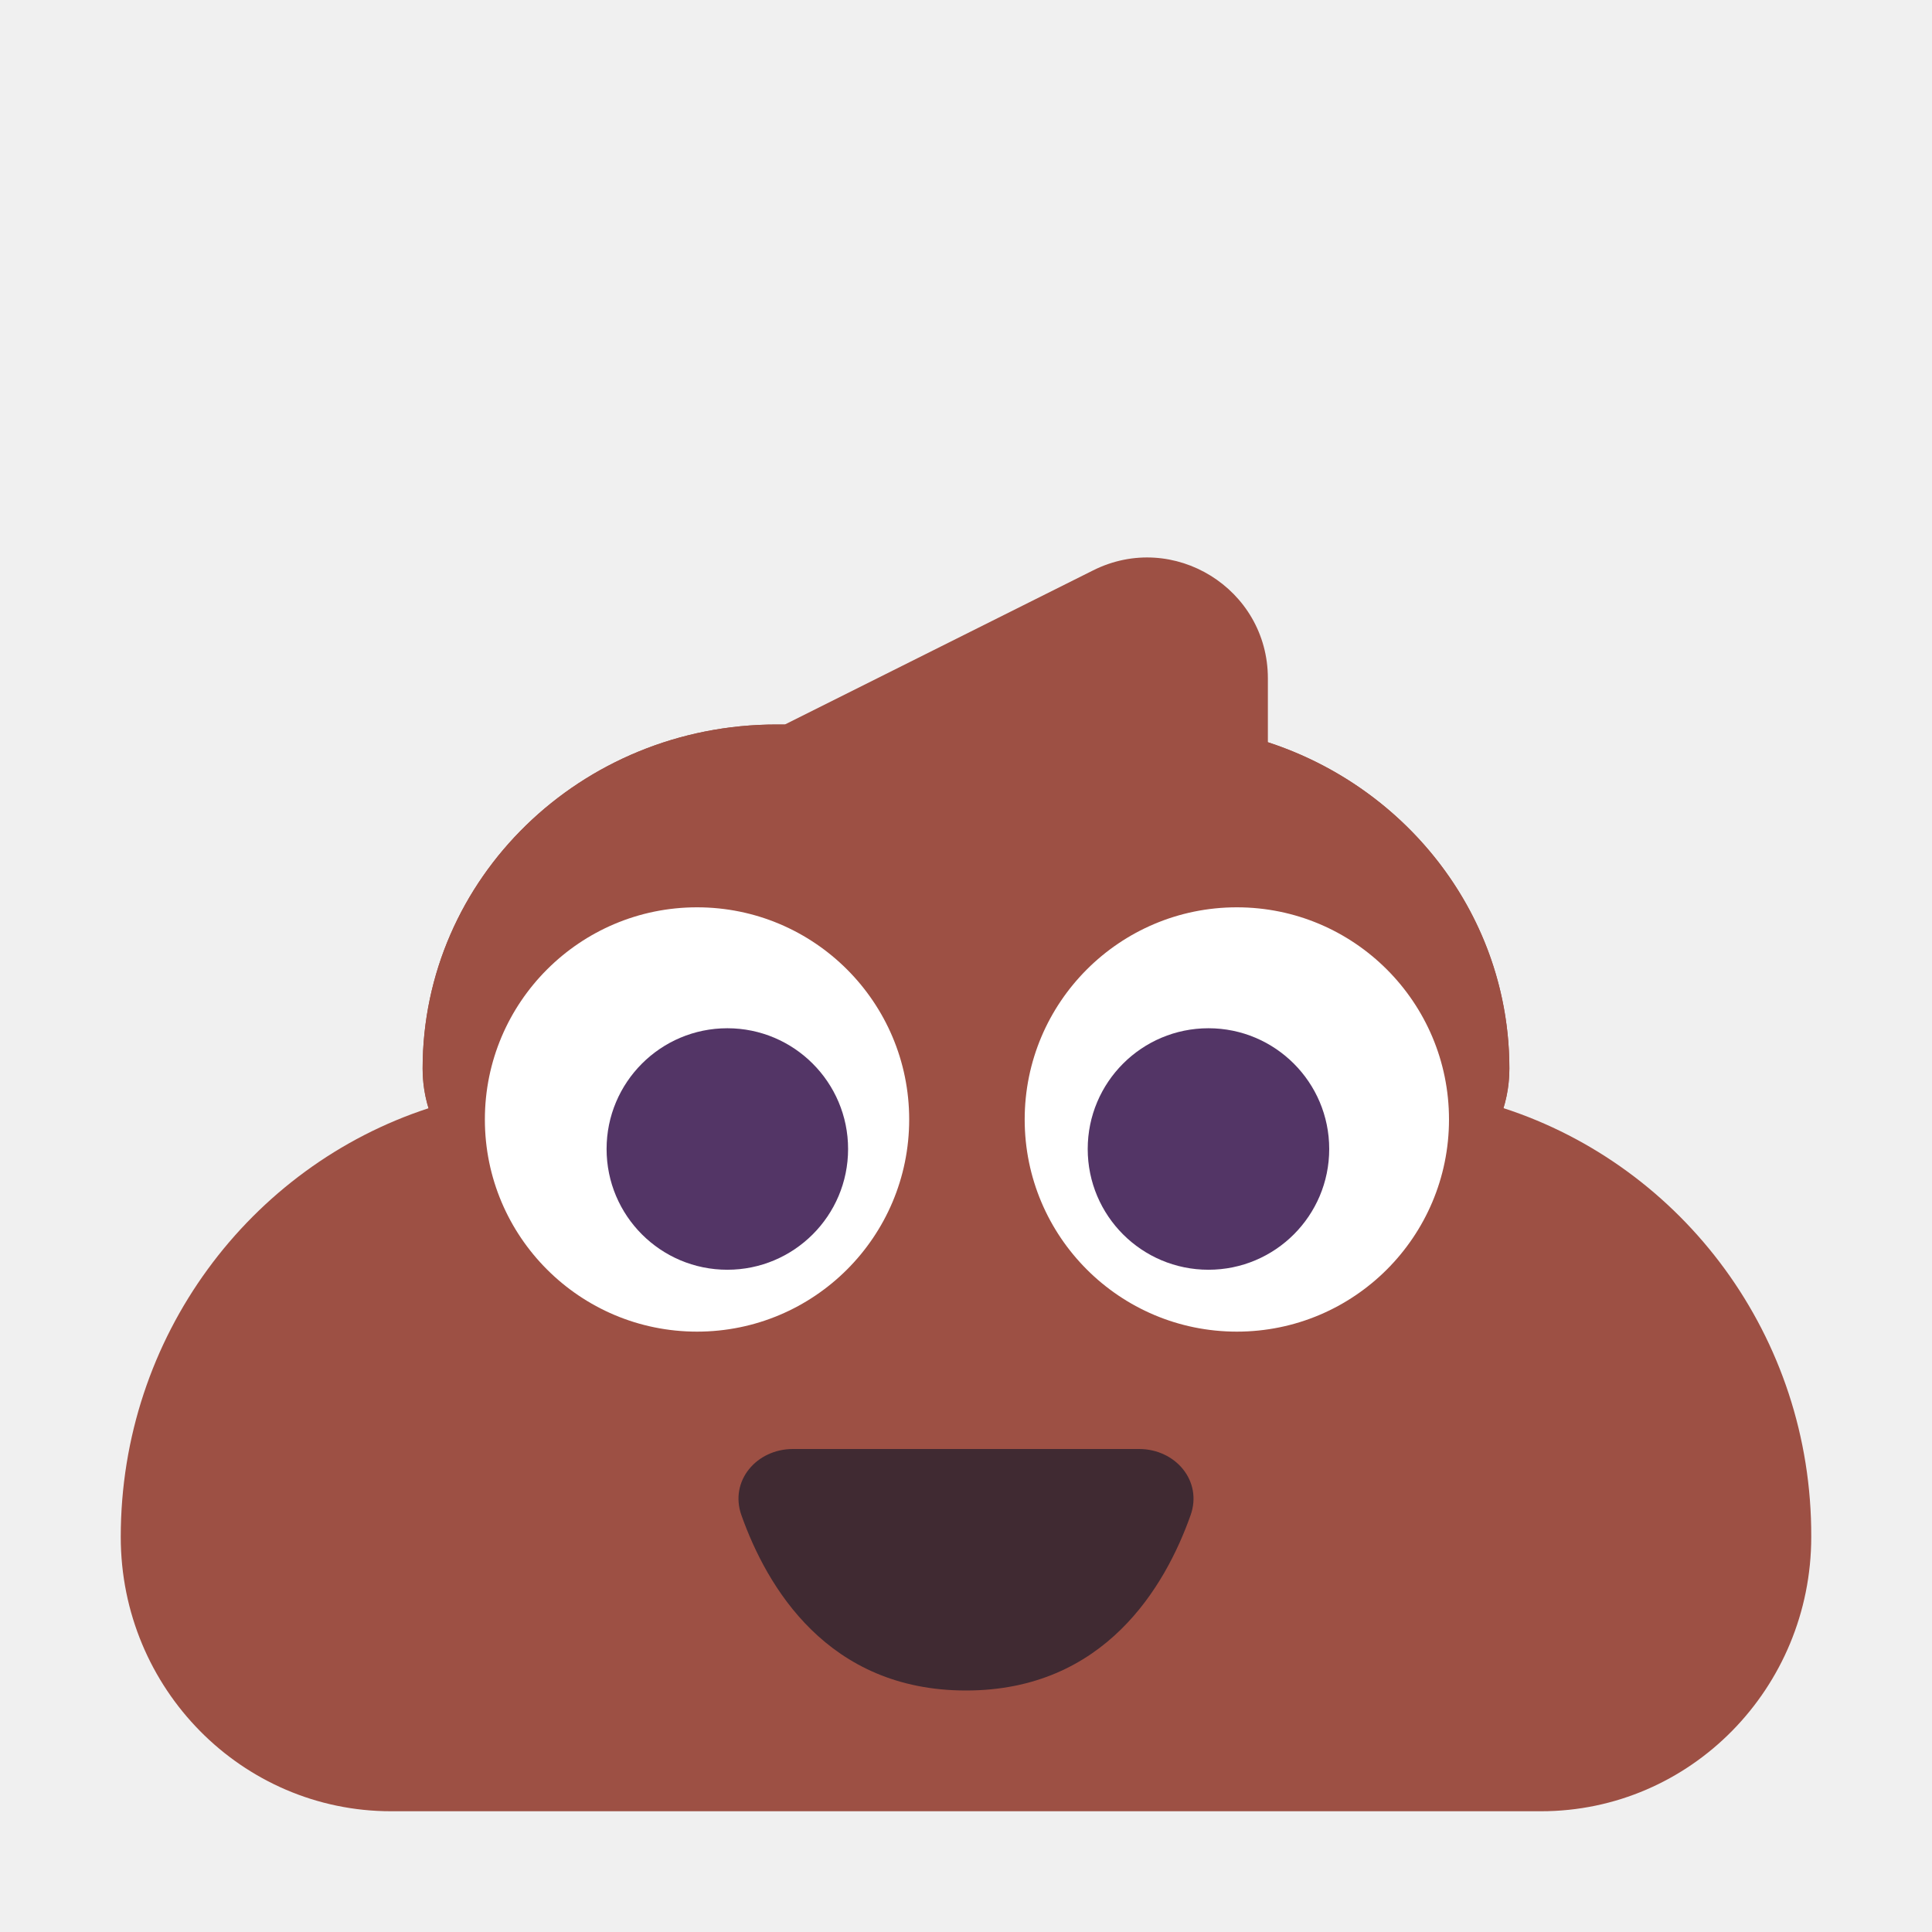
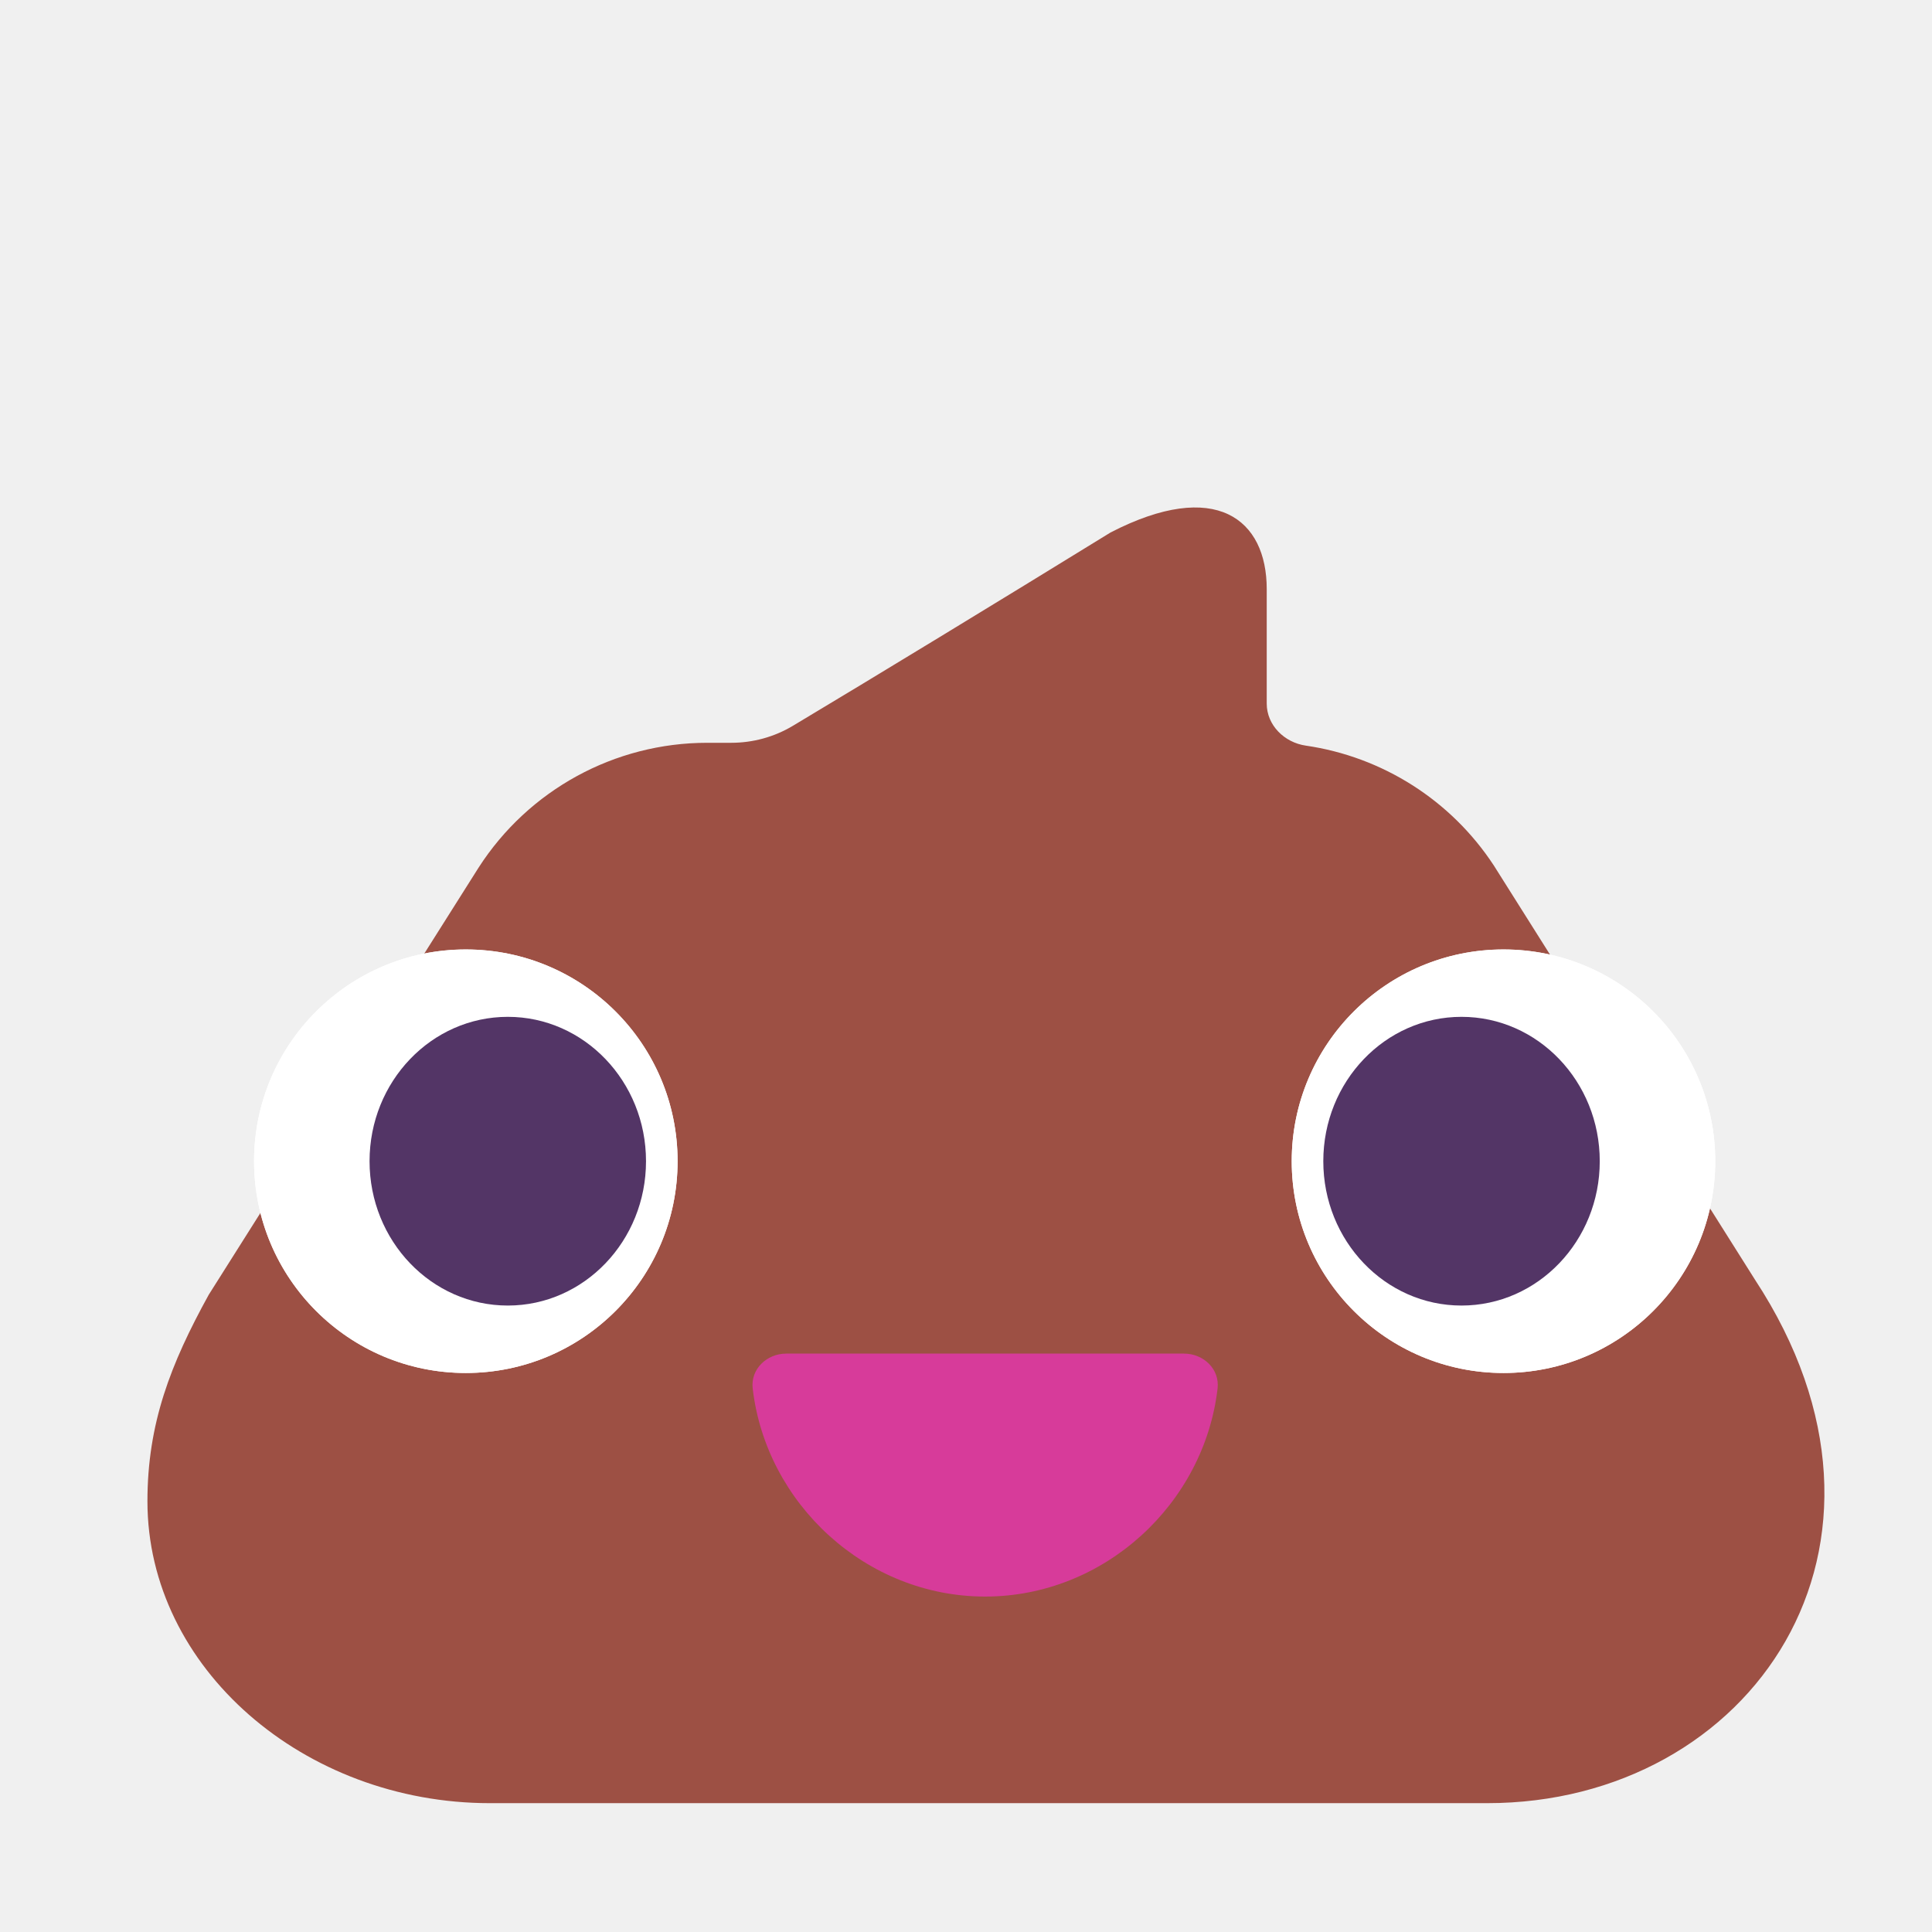
<svg xmlns="http://www.w3.org/2000/svg" width="32" height="32" viewBox="0 0 32 32" fill="none">
-   <path d="M18.106 9.447C19.435 8.782 21 9.749 21 11.236V12.294C23.327 13.052 25 15.191 25 17.698C25 17.926 24.966 18.146 24.902 18.354C27.87 19.317 30.012 22.134 30 25.456C30 27.958 28.003 30 25.523 30H6.477C4.012 30 2 27.974 2 25.456C2 22.137 4.141 19.321 7.098 18.356C7.034 18.148 7 17.927 7 17.698C7 14.547 9.62 12 12.862 12H13L18.106 9.447Z" fill="#9D5044" />
-   <path d="M19.138 12H12.862C9.62 12 7 14.547 7 17.698C7 18.978 8.066 20 9.368 20H22.632C23.949 20 25 18.964 25 17.698C25 14.561 22.38 12 19.138 12Z" fill="#9D5044" />
-   <path d="M15.059 18.542C15.059 20.483 13.486 22.056 11.545 22.056C9.605 22.056 8.031 20.483 8.031 18.542C8.031 16.602 9.605 15.028 11.545 15.028C13.486 15.028 15.059 16.602 15.059 18.542Z" fill="white" />
-   <path d="M24 18.542C24 20.483 22.427 22.056 20.486 22.056C18.545 22.056 16.972 20.483 16.972 18.542C16.972 16.602 18.545 15.028 20.486 15.028C22.427 15.028 24 16.602 24 18.542Z" fill="white" />
-   <path d="M14.047 19.031C14.047 20.136 13.151 21.031 12.047 21.031C10.942 21.031 10.047 20.136 10.047 19.031C10.047 17.927 10.942 17.031 12.047 17.031C13.151 17.031 14.047 17.927 14.047 19.031Z" fill="#533566" />
-   <path d="M22.016 19.031C22.016 20.136 21.12 21.031 20.016 21.031C18.911 21.031 18.016 20.136 18.016 19.031C18.016 17.927 18.911 17.031 20.016 17.031C21.12 17.031 22.016 17.927 22.016 19.031Z" fill="#533566" />
-   <path d="M19.72 25.096C19.921 24.529 19.469 24 18.867 24H13.133C12.531 24 12.079 24.529 12.28 25.096C12.7 26.28 13.705 28 16 28C18.295 28 19.3 26.28 19.72 25.096Z" fill="#402A32" />
+   <path d="M12.111 12.303C12.471 12.303 12.823 12.207 13.132 12.022C14.48 11.215 16.501 9.985 18.395 8.819C20.137 7.921 20.981 8.6 20.981 9.757V11.653C20.981 12.012 21.274 12.299 21.629 12.35C22.893 12.534 24.032 13.251 24.743 14.336L29.067 21.194C31.958 25.6 29.004 29.866 24.633 29.866H8.114C5.036 29.866 2.442 27.627 2.442 24.866C2.442 23.577 2.825 22.592 3.458 21.444L7.926 14.372C8.754 13.083 10.181 12.303 11.713 12.303H12.111Z" fill="#9D5044" />
+   <path d="M7.715 22.741C5.778 22.741 4.208 21.17 4.208 19.233C4.208 17.296 5.778 15.726 7.715 15.726C9.653 15.726 11.223 17.296 11.223 19.233C11.223 21.17 9.653 22.741 7.715 22.741Z" fill="white" />
+   <path d="M24.903 22.741C26.84 22.741 28.41 21.17 28.41 19.233C28.41 17.296 26.84 15.726 24.903 15.726C22.966 15.726 21.395 17.296 21.395 19.233C21.395 21.17 22.966 22.741 24.903 22.741Z" fill="white" />
+   <path fill-rule="evenodd" clip-rule="evenodd" d="M7.715 22.741C5.778 22.741 4.208 21.17 4.208 19.233C4.208 17.296 5.778 15.726 7.715 15.726C9.653 15.726 11.223 17.296 11.223 19.233C11.223 21.17 9.653 22.741 7.715 22.741ZM24.903 22.741C26.84 22.741 28.41 21.17 28.41 19.233C28.41 17.296 26.84 15.726 24.903 15.726C22.966 15.726 21.395 17.296 21.395 19.233C21.395 21.17 22.966 22.741 24.903 22.741Z" fill="white" />
+   <path fill-rule="evenodd" clip-rule="evenodd" d="M8.411 21.624C7.146 21.624 6.121 20.553 6.121 19.233C6.121 17.913 7.146 16.842 8.411 16.842C9.675 16.842 10.7 17.913 10.7 19.233C10.7 20.553 9.675 21.624 8.411 21.624ZM24.207 21.624C25.472 21.624 26.497 20.553 26.497 19.233C26.497 17.913 25.472 16.842 24.207 16.842C22.943 16.842 21.918 17.913 21.918 19.233C21.918 20.553 22.943 21.624 24.207 21.624Z" fill="#533566" />
+   <path d="M13.023 22.42C12.7 22.42 12.43 22.677 12.467 22.997C12.688 24.906 14.343 26.444 16.317 26.444C18.291 26.444 19.946 24.906 20.167 22.997C20.204 22.677 19.934 22.42 19.611 22.42H13.023Z" fill="#D73B9A" />
</svg>
